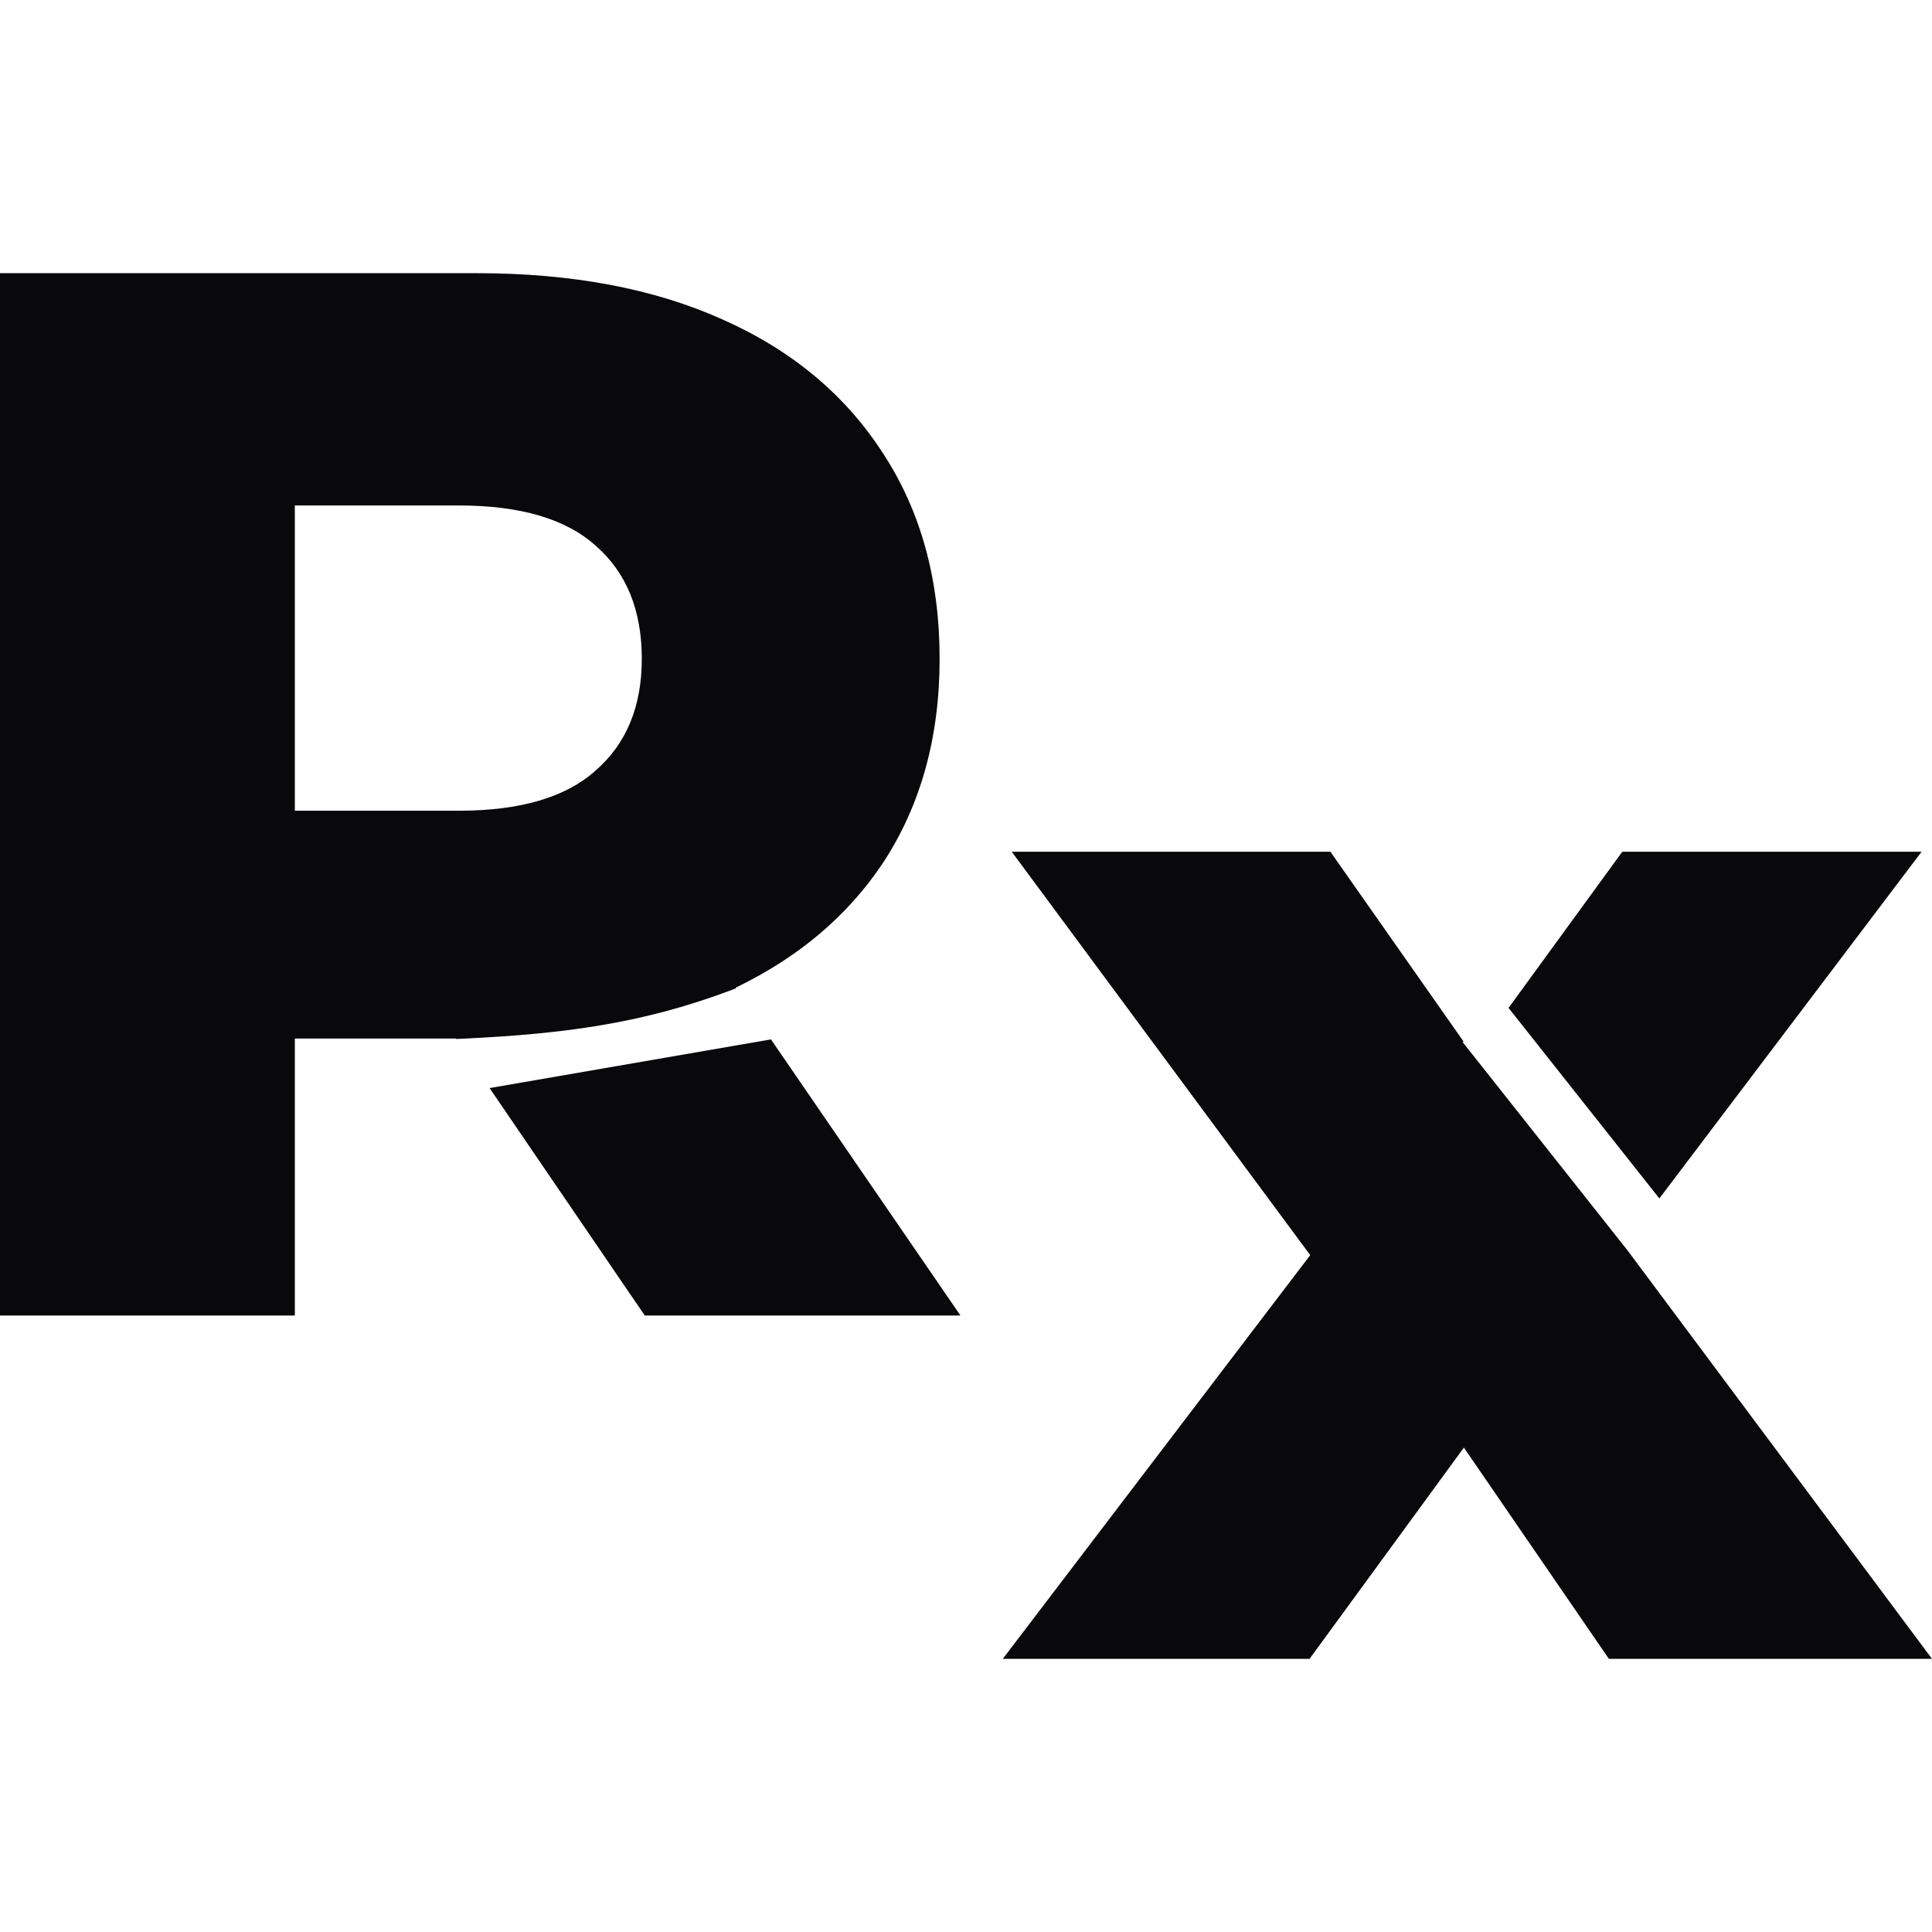
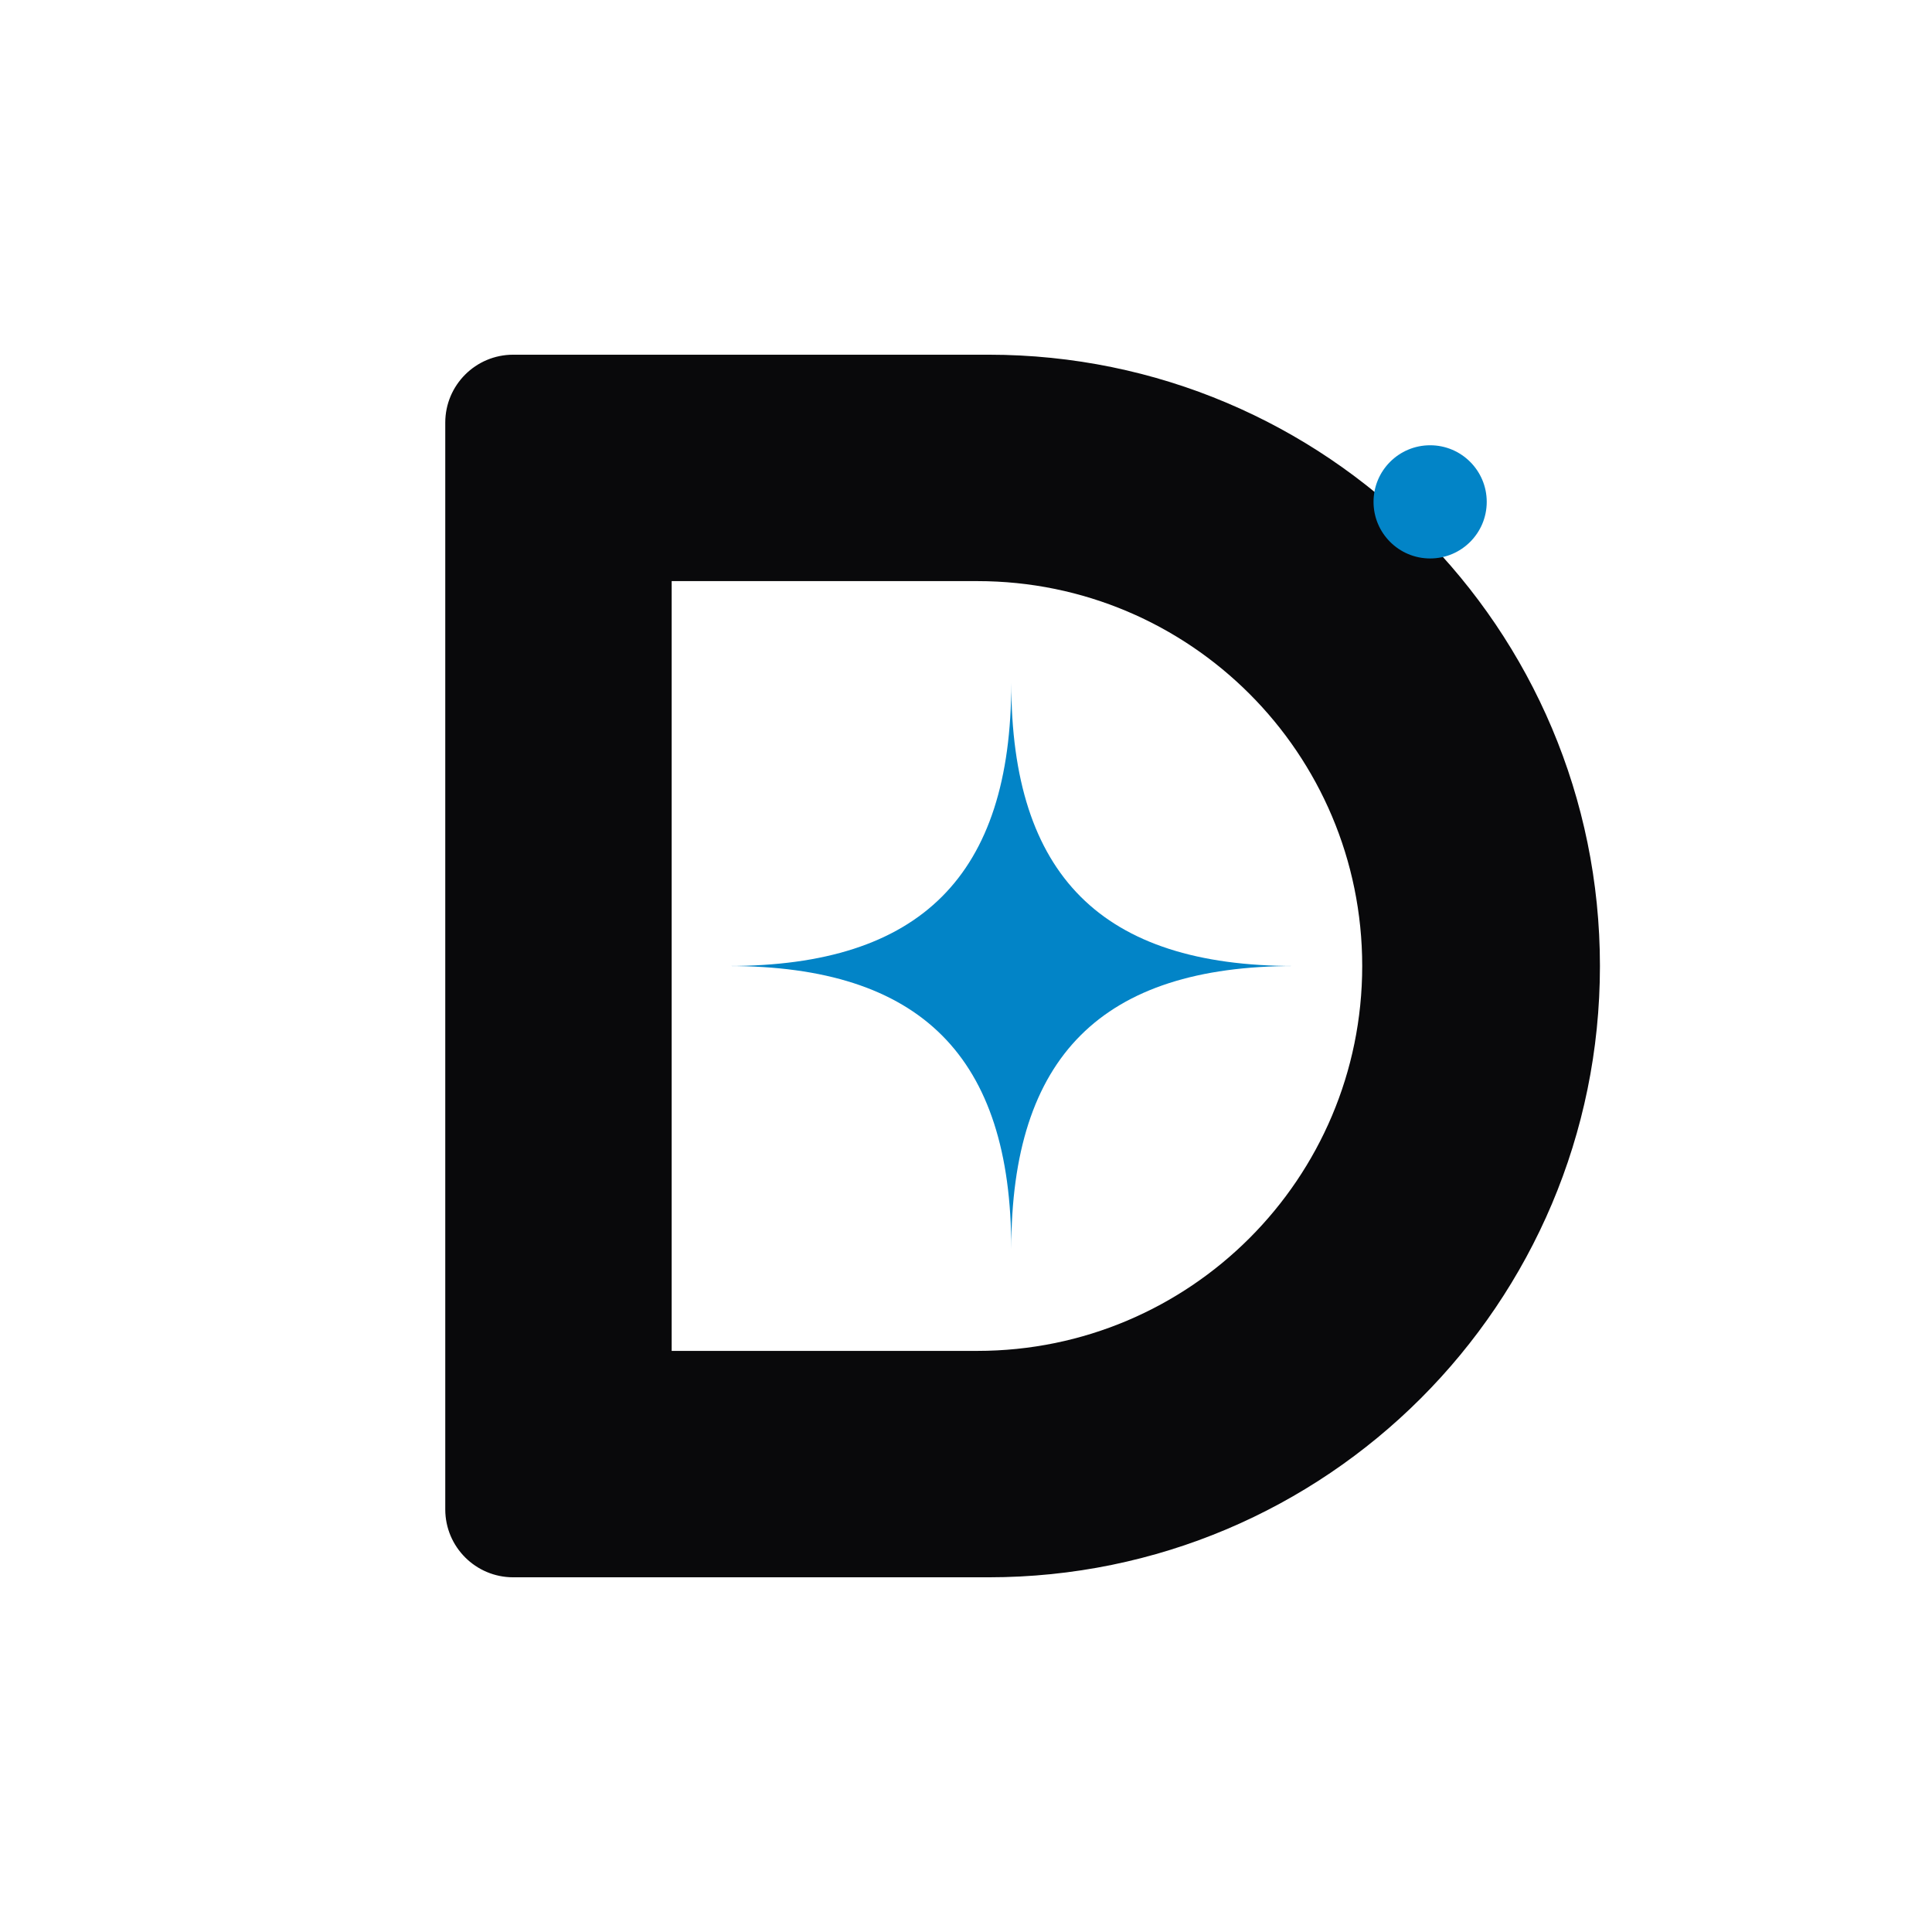
- <svg xmlns="http://www.w3.org/2000/svg" width="256" height="256" viewBox="0 0 256 256" fill="none">
-   <path fill-rule="evenodd" clip-rule="evenodd" d="M173.611 166.311L132.877 219.804H173.524L193.973 191.813L213.183 219.804H256L215.673 165.707L215.15 165.046L207.461 155.332L195.329 140.004L195.258 139.915L193.813 138.089L193.923 138.001L176.286 112.861H134.061L173.611 166.311ZM199.89 133.554L214.959 112.861H254.619L219.874 158.8L199.89 133.554Z" fill="#09090B" />
-   <path fill-rule="evenodd" clip-rule="evenodd" d="M0 36.196V174.314H39.068V137.614H60.394L60.432 137.671C60.844 137.653 61.252 137.634 61.657 137.614C75.067 136.968 85.147 135.549 96.385 131.385C96.76 131.246 97.135 131.104 97.513 130.959L97.459 130.881C105.816 126.86 112.331 121.344 117.006 114.331C122.005 106.702 124.504 97.692 124.504 87.3C124.504 76.776 122.005 67.7 117.006 60.071C112.007 52.31 104.904 46.39 95.696 42.312C86.62 38.235 75.768 36.196 63.14 36.196H0ZM102.156 137.725L64.871 144.175L85.436 174.314H127.266L102.156 137.725ZM39.068 107.426H60.772C68.928 107.426 74.979 105.65 78.925 102.098C83.003 98.546 85.041 93.614 85.041 87.3C85.041 80.854 83.003 75.856 78.925 72.304C74.979 68.752 68.928 66.977 60.772 66.977H39.068V107.426Z" fill="#09090B" />
+ <svg xmlns="http://www.w3.org/2000/svg" width="512" height="512" viewBox="0 0 512 512" fill="none">
+   <defs>
+     <linearGradient id="docs-polaris-light" x1="172" y1="156" x2="372" y2="356" gradientUnits="userSpaceOnUse">
+       <stop offset="0%" stop-color="#0284C7" />
+       <stop offset="100%" stop-color="#2563EB" />
+     </linearGradient>
+   </defs>
+   <g transform="translate(64 64) scale(1.5)">
+     <path fill-rule="evenodd" clip-rule="evenodd" d="M36 32C36 25.373 41.373 20 48 20H132C191.647 20 240 68.353 240 128C240 187.647 191.647 236 132 236H48C41.373 236 36 230.627 36 224V32ZM76 60V196H130C167.555 196 198 165.555 198 128C198 90.445 167.555 60 130 60H76Z" fill="#09090B" />
+     <path d="M136 78 C136 112 152 128 186 128 C152 128 136 144 136 178 C136 144 120 128 86 128 C120 128 136 112 136 78 Z" fill="url(#docs-polaris-light)" />
+     <circle cx="210" cy="46" r="10" fill="#0284C7" />
+   </g>
</svg>
